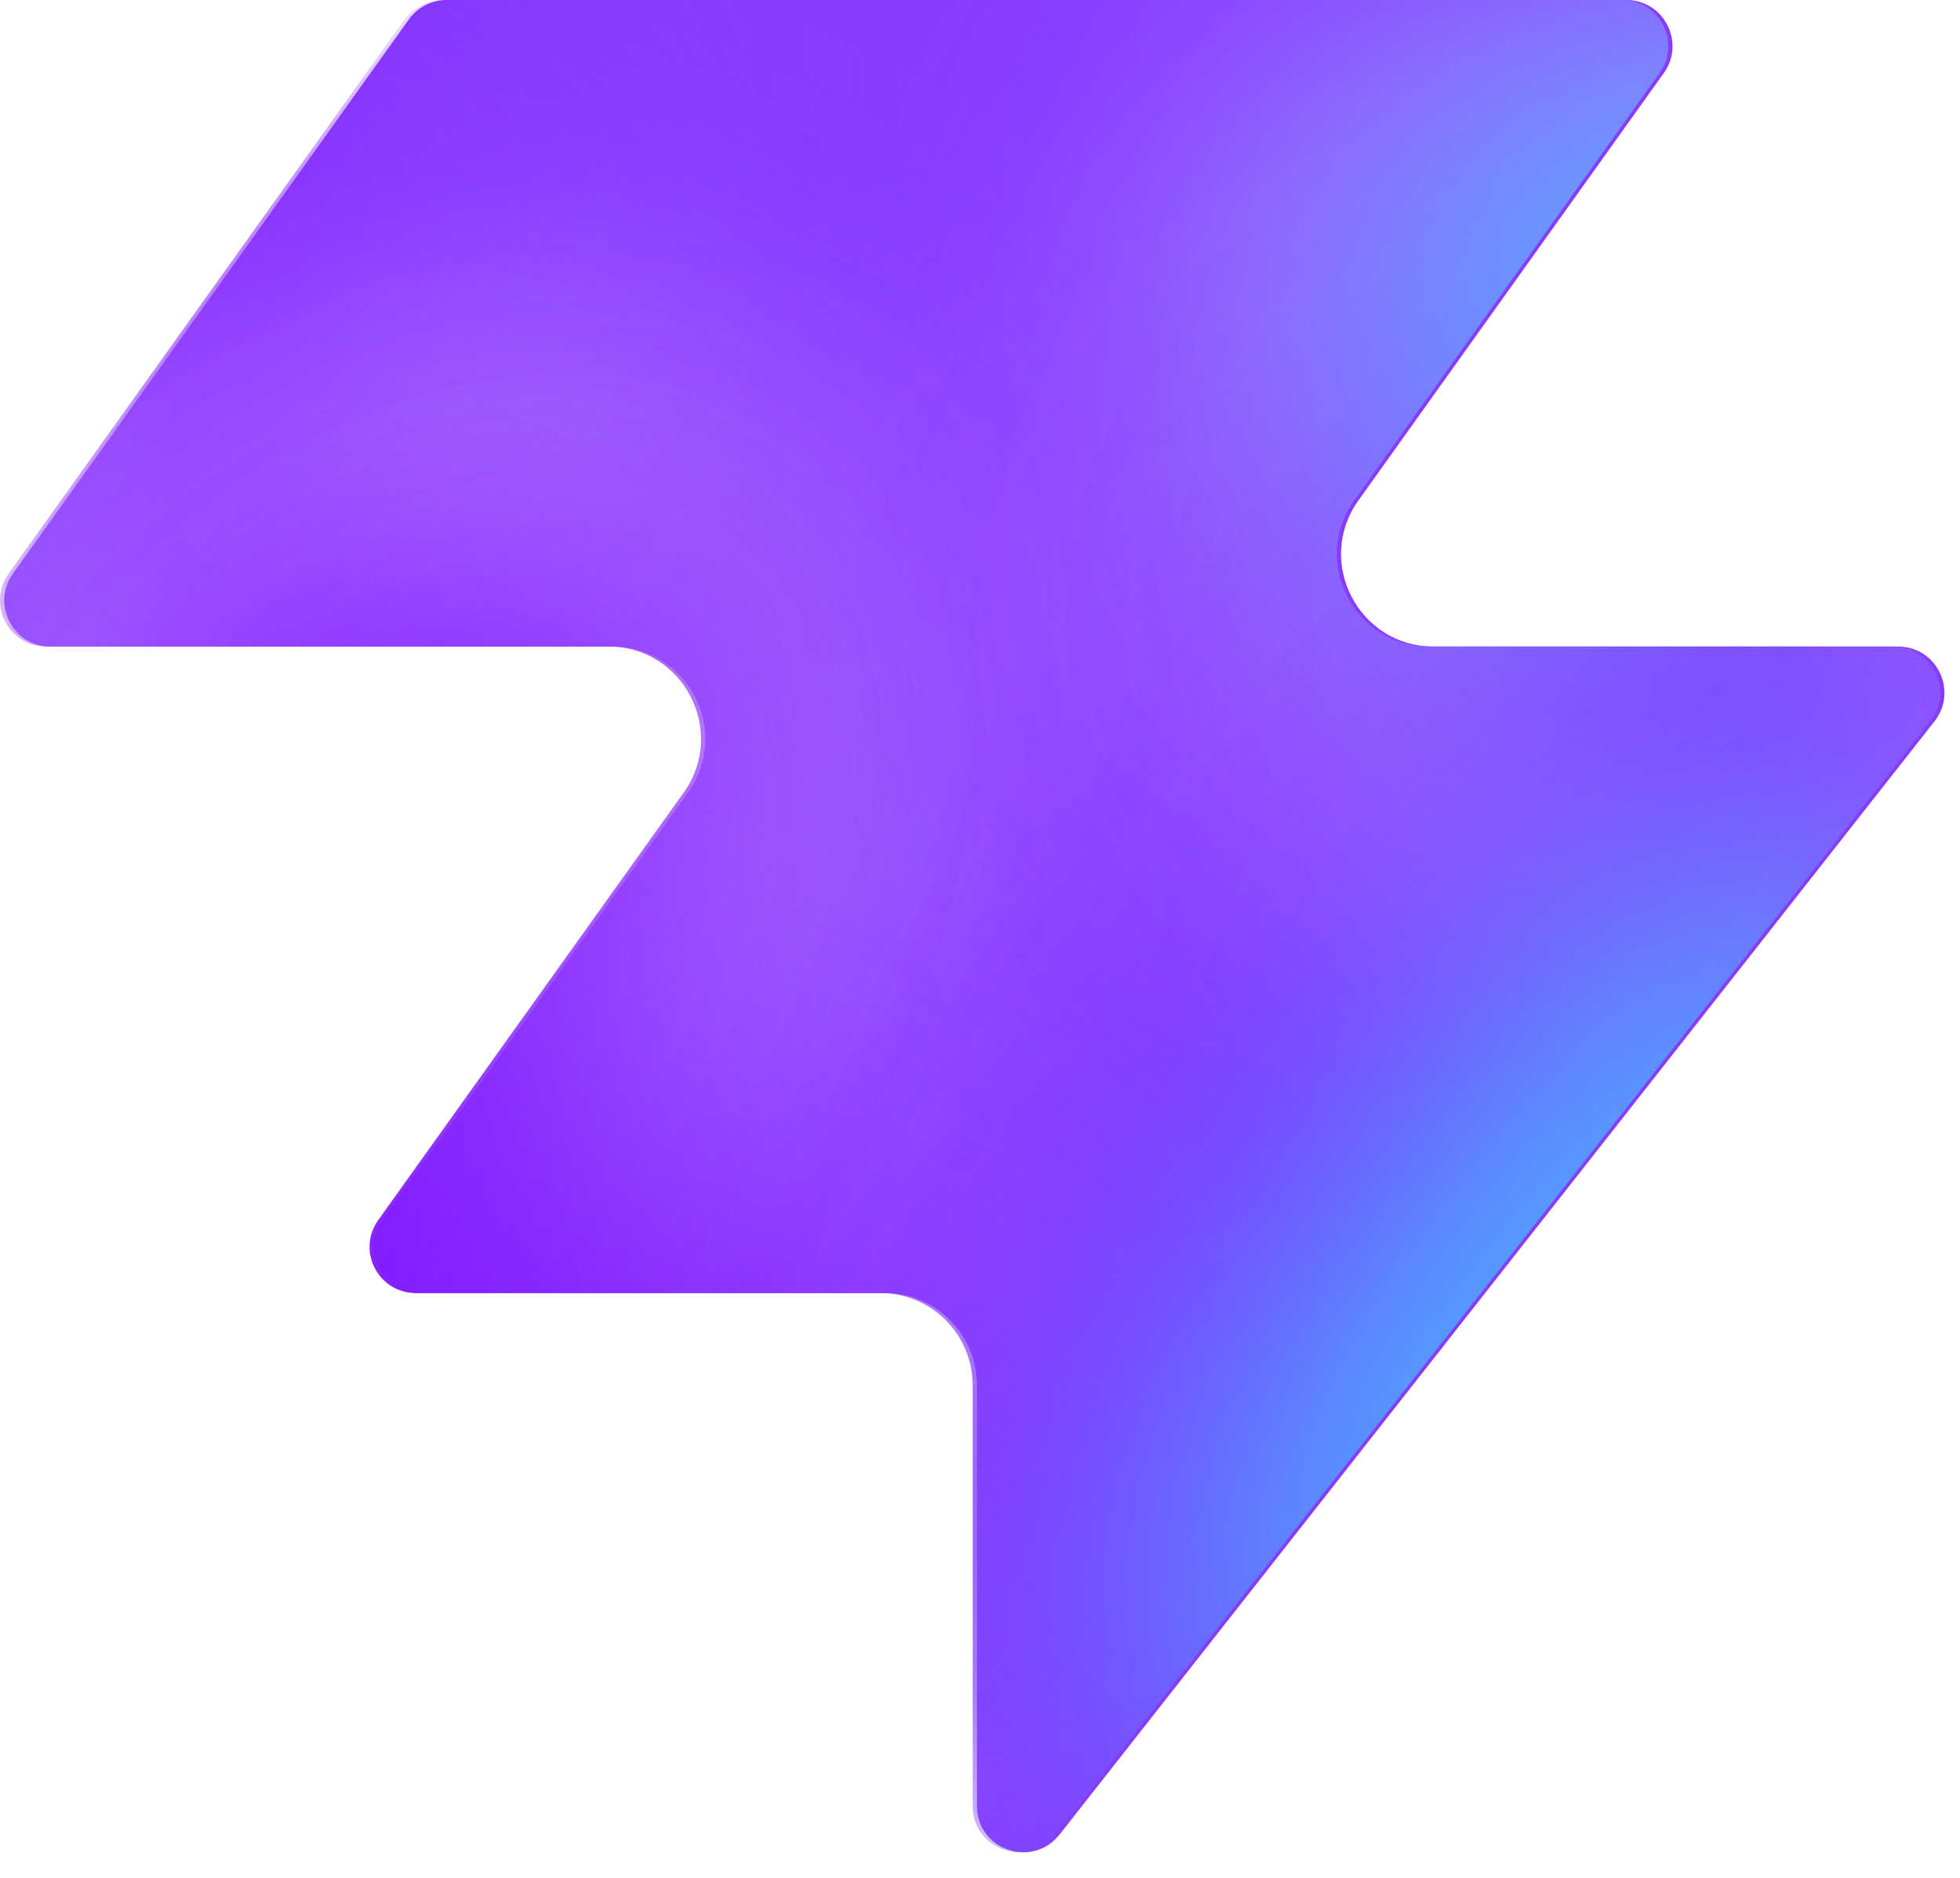
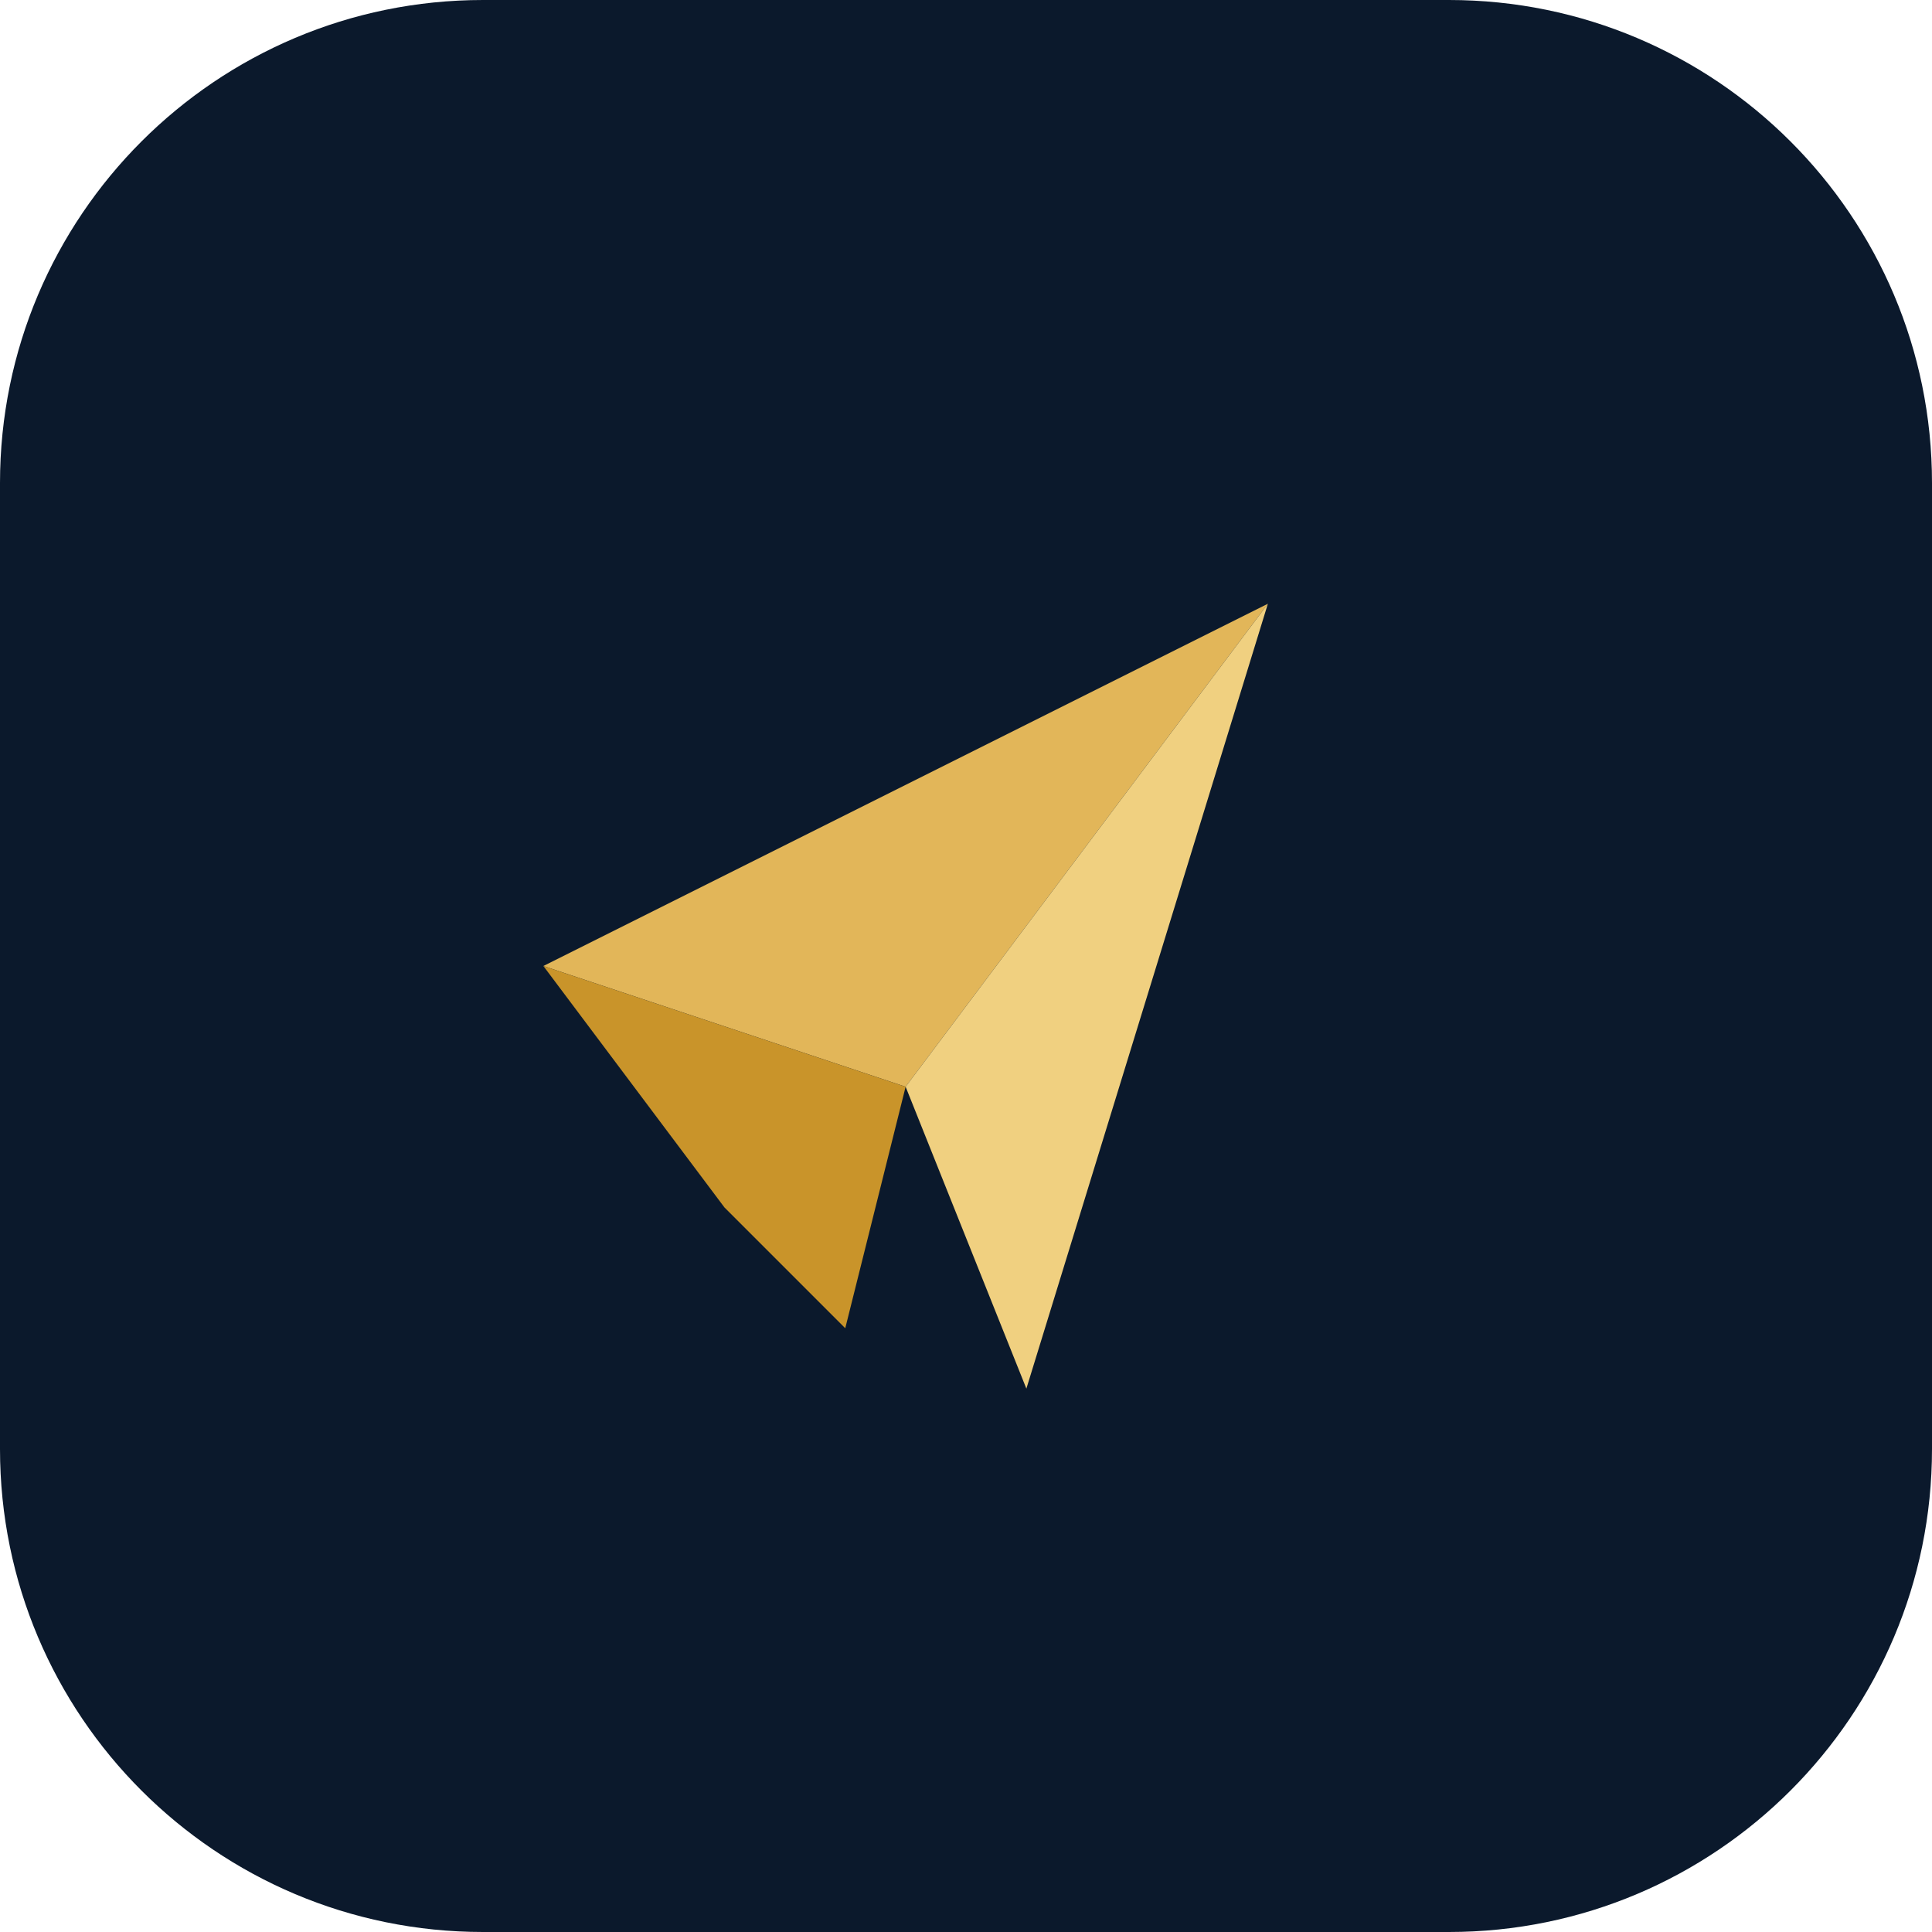
- <svg xmlns="http://www.w3.org/2000/svg" width="48" height="46" fill="none" viewBox="0 0 48 46">
-   <path fill="#863bff" d="M25.946 44.938c-.664.845-2.021.375-2.021-.698V33.937a2.26 2.26 0 0 0-2.262-2.262H10.287c-.92 0-1.456-1.04-.92-1.788l7.48-10.471c1.07-1.497 0-3.578-1.842-3.578H1.237c-.92 0-1.456-1.04-.92-1.788L10.013.474c.214-.297.556-.474.92-.474h28.894c.92 0 1.456 1.04.92 1.788l-7.48 10.471c-1.07 1.498 0 3.579 1.842 3.579h11.377c.943 0 1.473 1.088.89 1.83L25.947 44.94z" style="fill:#863bff;fill:color(display-p3 .525 .23 1);fill-opacity:1" />
-   <mask id="a" width="48" height="46" x="0" y="0" maskUnits="userSpaceOnUse" style="mask-type:alpha">
-     <path fill="#000" d="M25.842 44.938c-.664.844-2.021.375-2.021-.698V33.937a2.26 2.26 0 0 0-2.262-2.262H10.183c-.92 0-1.456-1.04-.92-1.788l7.48-10.471c1.07-1.498 0-3.579-1.842-3.579H1.133c-.92 0-1.456-1.04-.92-1.787L9.91.473c.214-.297.556-.474.92-.474h28.894c.92 0 1.456 1.04.92 1.788l-7.48 10.471c-1.07 1.498 0 3.578 1.842 3.578h11.377c.943 0 1.473 1.088.89 1.832L25.843 44.94z" style="fill:#000;fill-opacity:1" />
-   </mask>
-   <g mask="url(#a)">
-     <g filter="url(#b)">
-       <ellipse cx="5.508" cy="14.704" fill="#ede6ff" rx="5.508" ry="14.704" style="fill:#ede6ff;fill:color(display-p3 .927 .903 1);fill-opacity:1" transform="matrix(.00324 1 1 -.00324 -4.47 31.516)" />
-     </g>
-     <g filter="url(#c)">
-       <ellipse cx="10.399" cy="29.851" fill="#ede6ff" rx="10.399" ry="29.851" style="fill:#ede6ff;fill:color(display-p3 .927 .903 1);fill-opacity:1" transform="matrix(.00324 1 1 -.00324 -39.328 7.883)" />
-     </g>
-     <g filter="url(#d)">
-       <ellipse cx="5.508" cy="30.487" fill="#7e14ff" rx="5.508" ry="30.487" style="fill:#7e14ff;fill:color(display-p3 .492 .077 1);fill-opacity:1" transform="rotate(89.814 -25.913 -14.639)scale(1 -1)" />
-     </g>
-     <g filter="url(#e)">
-       <ellipse cx="5.508" cy="30.599" fill="#7e14ff" rx="5.508" ry="30.599" style="fill:#7e14ff;fill:color(display-p3 .492 .077 1);fill-opacity:1" transform="rotate(89.814 -32.644 -3.334)scale(1 -1)" />
-     </g>
-     <g filter="url(#f)">
-       <ellipse cx="5.508" cy="30.599" fill="#7e14ff" rx="5.508" ry="30.599" style="fill:#7e14ff;fill:color(display-p3 .492 .077 1);fill-opacity:1" transform="matrix(.00324 1 1 -.00324 -34.34 30.47)" />
-     </g>
-     <g filter="url(#g)">
-       <ellipse cx="14.072" cy="22.078" fill="#ede6ff" rx="14.072" ry="22.078" style="fill:#ede6ff;fill:color(display-p3 .927 .903 1);fill-opacity:1" transform="rotate(93.35 24.506 48.493)scale(-1 1)" />
-     </g>
-     <g filter="url(#h)">
-       <ellipse cx="3.47" cy="21.501" fill="#7e14ff" rx="3.47" ry="21.501" style="fill:#7e14ff;fill:color(display-p3 .492 .077 1);fill-opacity:1" transform="rotate(89.009 28.708 47.59)scale(-1 1)" />
-     </g>
-     <g filter="url(#i)">
-       <ellipse cx="3.47" cy="21.501" fill="#7e14ff" rx="3.47" ry="21.501" style="fill:#7e14ff;fill:color(display-p3 .492 .077 1);fill-opacity:1" transform="rotate(89.009 28.708 47.59)scale(-1 1)" />
-     </g>
-     <g filter="url(#j)">
-       <ellipse cx=".387" cy="8.972" fill="#7e14ff" rx="4.407" ry="29.108" style="fill:#7e14ff;fill:color(display-p3 .492 .077 1);fill-opacity:1" transform="rotate(39.51 .387 8.972)" />
-     </g>
-     <g filter="url(#k)">
-       <ellipse cx="47.523" cy="-6.092" fill="#7e14ff" rx="4.407" ry="29.108" style="fill:#7e14ff;fill:color(display-p3 .492 .077 1);fill-opacity:1" transform="rotate(37.892 47.523 -6.092)" />
-     </g>
-     <g filter="url(#l)">
-       <ellipse cx="41.412" cy="6.333" fill="#47bfff" rx="5.971" ry="9.665" style="fill:#47bfff;fill:color(display-p3 .28 .748 1);fill-opacity:1" transform="rotate(37.892 41.412 6.333)" />
-     </g>
-     <g filter="url(#m)">
-       <ellipse cx="-1.879" cy="38.332" fill="#7e14ff" rx="4.407" ry="29.108" style="fill:#7e14ff;fill:color(display-p3 .492 .077 1);fill-opacity:1" transform="rotate(37.892 -1.88 38.332)" />
-     </g>
-     <g filter="url(#n)">
-       <ellipse cx="-1.879" cy="38.332" fill="#7e14ff" rx="4.407" ry="29.108" style="fill:#7e14ff;fill:color(display-p3 .492 .077 1);fill-opacity:1" transform="rotate(37.892 -1.88 38.332)" />
-     </g>
-     <g filter="url(#o)">
-       <ellipse cx="35.651" cy="29.907" fill="#7e14ff" rx="4.407" ry="29.108" style="fill:#7e14ff;fill:color(display-p3 .492 .077 1);fill-opacity:1" transform="rotate(37.892 35.651 29.907)" />
-     </g>
-     <g filter="url(#p)">
-       <ellipse cx="38.418" cy="32.4" fill="#47bfff" rx="5.971" ry="15.297" style="fill:#47bfff;fill:color(display-p3 .28 .748 1);fill-opacity:1" transform="rotate(37.892 38.418 32.4)" />
-     </g>
-   </g>
-   <defs>
-     <filter id="b" width="60.045" height="41.654" x="-19.77" y="16.149" color-interpolation-filters="sRGB" filterUnits="userSpaceOnUse">
-       <feFlood flood-opacity="0" result="BackgroundImageFix" />
-       <feBlend in="SourceGraphic" in2="BackgroundImageFix" result="shape" />
-       <feGaussianBlur result="effect1_foregroundBlur_2002_17158" stdDeviation="7.659" />
-     </filter>
-     <filter id="c" width="90.34" height="51.437" x="-54.613" y="-7.533" color-interpolation-filters="sRGB" filterUnits="userSpaceOnUse">
-       <feFlood flood-opacity="0" result="BackgroundImageFix" />
-       <feBlend in="SourceGraphic" in2="BackgroundImageFix" result="shape" />
-       <feGaussianBlur result="effect1_foregroundBlur_2002_17158" stdDeviation="7.659" />
-     </filter>
-     <filter id="d" width="79.355" height="29.4" x="-49.64" y="2.03" color-interpolation-filters="sRGB" filterUnits="userSpaceOnUse">
-       <feFlood flood-opacity="0" result="BackgroundImageFix" />
-       <feBlend in="SourceGraphic" in2="BackgroundImageFix" result="shape" />
-       <feGaussianBlur result="effect1_foregroundBlur_2002_17158" stdDeviation="4.596" />
-     </filter>
-     <filter id="e" width="79.579" height="29.4" x="-45.045" y="20.029" color-interpolation-filters="sRGB" filterUnits="userSpaceOnUse">
-       <feFlood flood-opacity="0" result="BackgroundImageFix" />
-       <feBlend in="SourceGraphic" in2="BackgroundImageFix" result="shape" />
-       <feGaussianBlur result="effect1_foregroundBlur_2002_17158" stdDeviation="4.596" />
-     </filter>
-     <filter id="f" width="79.579" height="29.4" x="-43.513" y="21.178" color-interpolation-filters="sRGB" filterUnits="userSpaceOnUse">
-       <feFlood flood-opacity="0" result="BackgroundImageFix" />
-       <feBlend in="SourceGraphic" in2="BackgroundImageFix" result="shape" />
-       <feGaussianBlur result="effect1_foregroundBlur_2002_17158" stdDeviation="4.596" />
-     </filter>
-     <filter id="g" width="74.749" height="58.852" x="15.756" y="-17.901" color-interpolation-filters="sRGB" filterUnits="userSpaceOnUse">
-       <feFlood flood-opacity="0" result="BackgroundImageFix" />
-       <feBlend in="SourceGraphic" in2="BackgroundImageFix" result="shape" />
-       <feGaussianBlur result="effect1_foregroundBlur_2002_17158" stdDeviation="7.659" />
-     </filter>
-     <filter id="h" width="61.377" height="25.362" x="23.548" y="2.284" color-interpolation-filters="sRGB" filterUnits="userSpaceOnUse">
-       <feFlood flood-opacity="0" result="BackgroundImageFix" />
-       <feBlend in="SourceGraphic" in2="BackgroundImageFix" result="shape" />
-       <feGaussianBlur result="effect1_foregroundBlur_2002_17158" stdDeviation="4.596" />
-     </filter>
-     <filter id="i" width="61.377" height="25.362" x="23.548" y="2.284" color-interpolation-filters="sRGB" filterUnits="userSpaceOnUse">
-       <feFlood flood-opacity="0" result="BackgroundImageFix" />
-       <feBlend in="SourceGraphic" in2="BackgroundImageFix" result="shape" />
-       <feGaussianBlur result="effect1_foregroundBlur_2002_17158" stdDeviation="4.596" />
-     </filter>
-     <filter id="j" width="56.045" height="63.649" x="-27.636" y="-22.853" color-interpolation-filters="sRGB" filterUnits="userSpaceOnUse">
-       <feFlood flood-opacity="0" result="BackgroundImageFix" />
-       <feBlend in="SourceGraphic" in2="BackgroundImageFix" result="shape" />
-       <feGaussianBlur result="effect1_foregroundBlur_2002_17158" stdDeviation="4.596" />
-     </filter>
-     <filter id="k" width="54.814" height="64.646" x="20.116" y="-38.415" color-interpolation-filters="sRGB" filterUnits="userSpaceOnUse">
-       <feFlood flood-opacity="0" result="BackgroundImageFix" />
-       <feBlend in="SourceGraphic" in2="BackgroundImageFix" result="shape" />
-       <feGaussianBlur result="effect1_foregroundBlur_2002_17158" stdDeviation="4.596" />
-     </filter>
-     <filter id="l" width="33.541" height="35.313" x="24.641" y="-11.323" color-interpolation-filters="sRGB" filterUnits="userSpaceOnUse">
-       <feFlood flood-opacity="0" result="BackgroundImageFix" />
-       <feBlend in="SourceGraphic" in2="BackgroundImageFix" result="shape" />
-       <feGaussianBlur result="effect1_foregroundBlur_2002_17158" stdDeviation="4.596" />
-     </filter>
-     <filter id="m" width="54.814" height="64.646" x="-29.286" y="6.009" color-interpolation-filters="sRGB" filterUnits="userSpaceOnUse">
-       <feFlood flood-opacity="0" result="BackgroundImageFix" />
-       <feBlend in="SourceGraphic" in2="BackgroundImageFix" result="shape" />
-       <feGaussianBlur result="effect1_foregroundBlur_2002_17158" stdDeviation="4.596" />
-     </filter>
-     <filter id="n" width="54.814" height="64.646" x="-29.286" y="6.009" color-interpolation-filters="sRGB" filterUnits="userSpaceOnUse">
-       <feFlood flood-opacity="0" result="BackgroundImageFix" />
-       <feBlend in="SourceGraphic" in2="BackgroundImageFix" result="shape" />
-       <feGaussianBlur result="effect1_foregroundBlur_2002_17158" stdDeviation="4.596" />
-     </filter>
-     <filter id="o" width="54.814" height="64.646" x="8.244" y="-2.416" color-interpolation-filters="sRGB" filterUnits="userSpaceOnUse">
-       <feFlood flood-opacity="0" result="BackgroundImageFix" />
-       <feBlend in="SourceGraphic" in2="BackgroundImageFix" result="shape" />
-       <feGaussianBlur result="effect1_foregroundBlur_2002_17158" stdDeviation="4.596" />
-     </filter>
-     <filter id="p" width="39.409" height="43.623" x="18.713" y="10.588" color-interpolation-filters="sRGB" filterUnits="userSpaceOnUse">
-       <feFlood flood-opacity="0" result="BackgroundImageFix" />
-       <feBlend in="SourceGraphic" in2="BackgroundImageFix" result="shape" />
-       <feGaussianBlur result="effect1_foregroundBlur_2002_17158" stdDeviation="4.596" />
-     </filter>
-   </defs>
+ <svg xmlns="http://www.w3.org/2000/svg" viewBox="0 0 64 64" fill="none">
+   <rect width="64" height="64" rx="16" fill="#0b192c" />
+   <path d="M42 20L18 32L30 36L42 20Z" fill="#e2b659" />
+   <path d="M30 36L34 46L42 20L30 36Z" fill="#f0d080" />
+   <path d="M18 32L30 36L28 44L24 40L18 32Z" fill="#c9942a" />
</svg>
